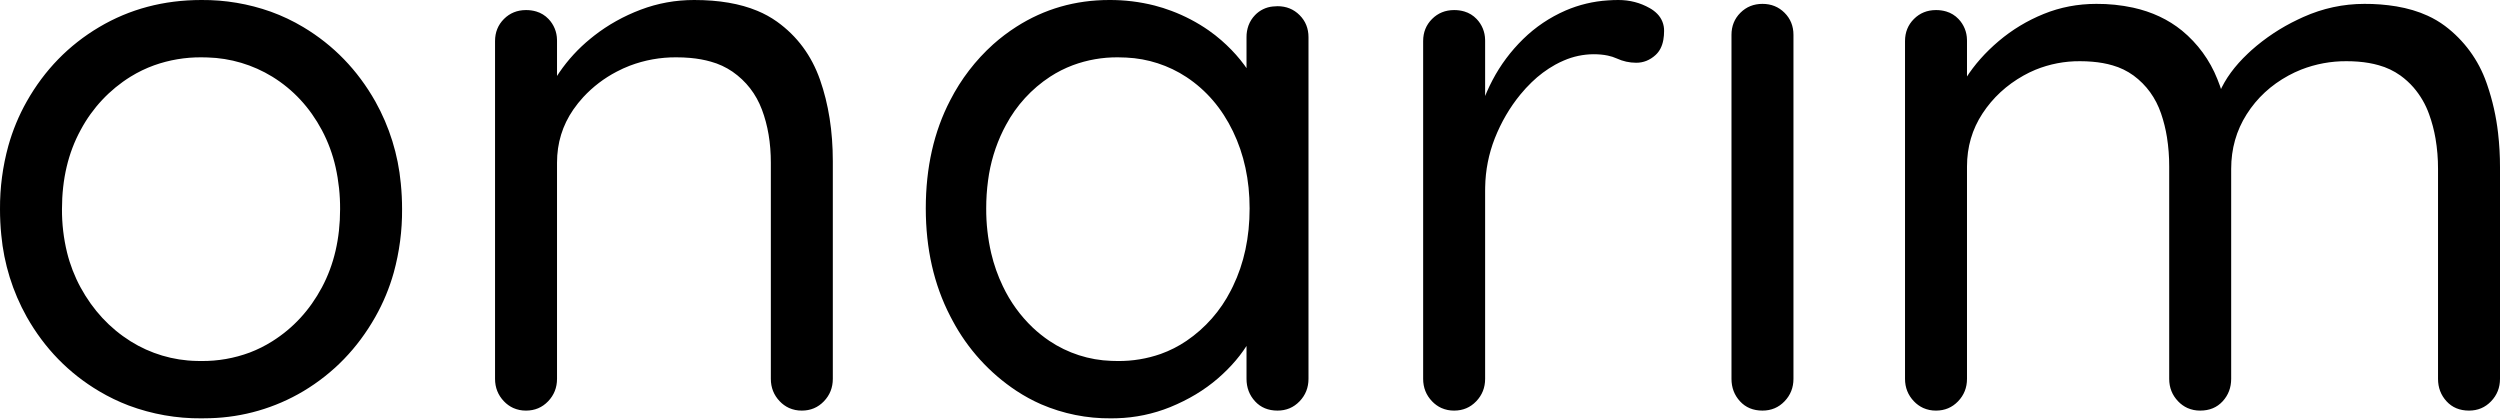
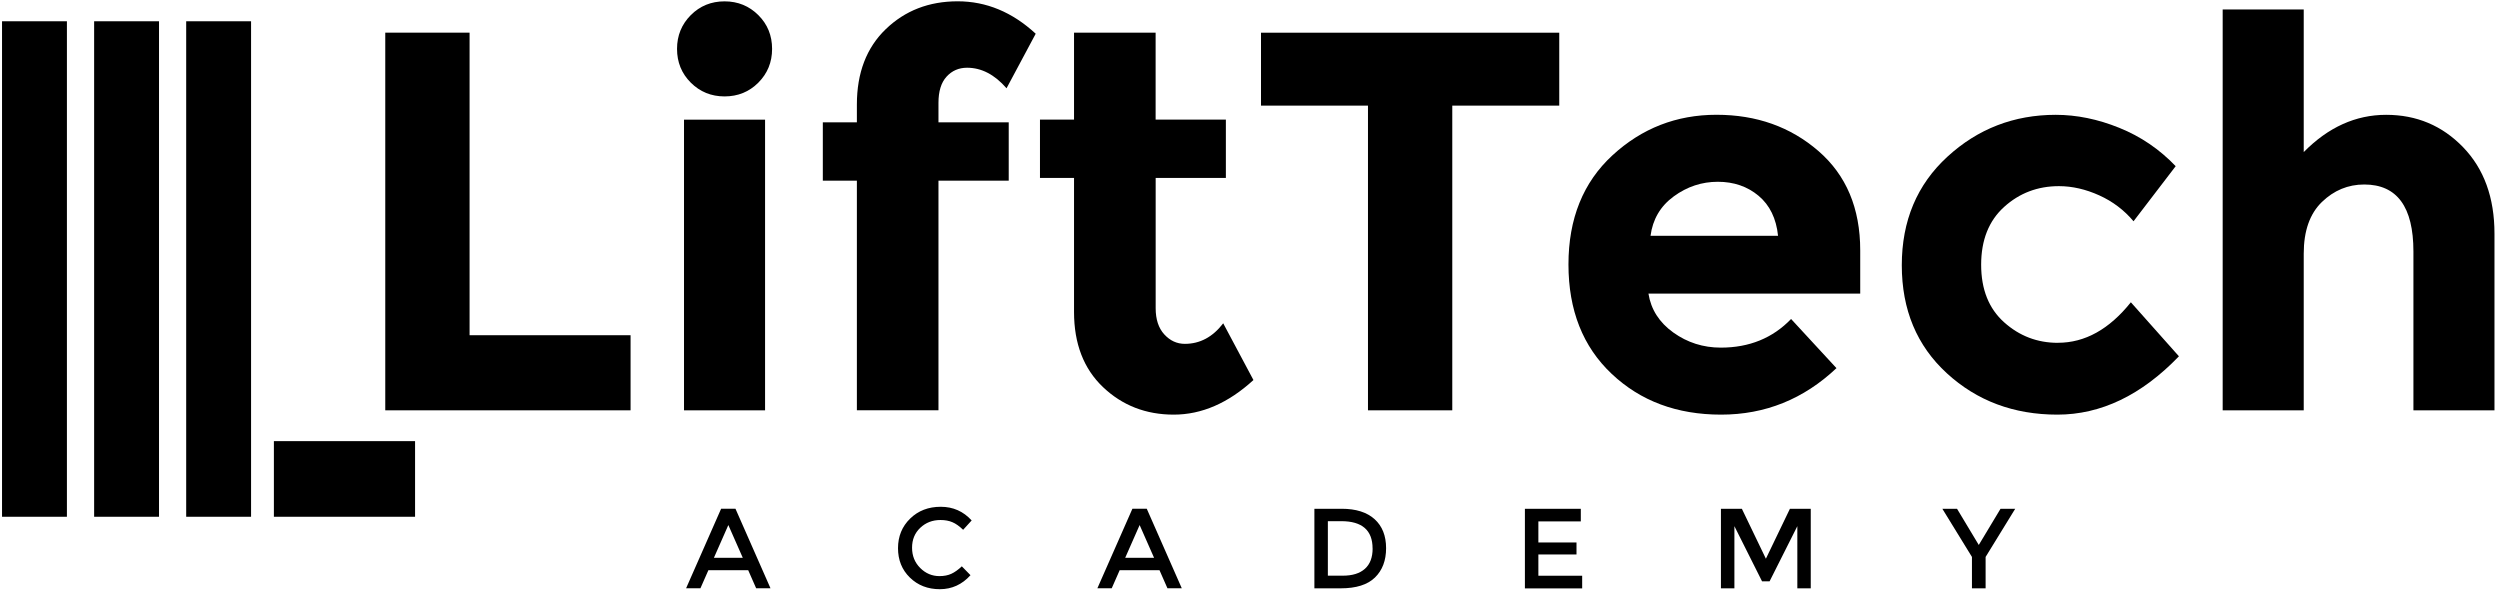
- <svg xmlns="http://www.w3.org/2000/svg" width="103.264" height="17.281" viewBox="0 0 103.264 17.281">
-   <g id="svgGroup" stroke-linecap="round" fill-rule="nonzero" font-size="9pt" stroke="currentColor" stroke-width="0" fill="currentColor">
-     <path d="M 91.936 4.384 L 91.456 4.384 L 91.68 3.808 Q 92.034 2.982 92.851 2.211 A 7.31 7.31 0 0 1 92.992 2.08 A 8.119 8.119 0 0 1 94.911 0.809 A 9.188 9.188 0 0 1 95.136 0.704 Q 96.352 0.16 97.664 0.16 A 7.912 7.912 0 0 1 98.982 0.263 Q 99.696 0.384 100.271 0.647 A 3.895 3.895 0 0 1 100.992 1.072 A 4.995 4.995 0 0 1 102.703 3.41 A 6.034 6.034 0 0 1 102.736 3.504 A 9.416 9.416 0 0 1 103.184 5.494 A 12.083 12.083 0 0 1 103.264 6.912 L 103.264 15.648 Q 103.264 16.192 102.896 16.576 Q 102.528 16.96 101.984 16.96 Q 101.408 16.96 101.056 16.576 Q 100.704 16.192 100.704 15.648 L 100.704 6.976 A 7.316 7.316 0 0 0 100.6 5.718 A 5.821 5.821 0 0 0 100.336 4.72 A 3.475 3.475 0 0 0 99.691 3.611 A 3.244 3.244 0 0 0 99.152 3.12 A 2.851 2.851 0 0 0 98.257 2.695 Q 97.867 2.583 97.401 2.546 A 6.001 6.001 0 0 0 96.928 2.528 A 5.037 5.037 0 0 0 95.051 2.875 A 4.805 4.805 0 0 0 94.528 3.12 Q 93.44 3.712 92.8 4.72 Q 92.16 5.728 92.16 6.976 L 92.16 15.648 Q 92.16 16.192 91.808 16.576 Q 91.456 16.96 90.88 16.96 A 1.266 1.266 0 0 1 90.352 16.852 A 1.236 1.236 0 0 1 89.968 16.576 Q 89.6 16.192 89.6 15.648 L 89.6 6.88 A 7.572 7.572 0 0 0 89.507 5.665 A 5.907 5.907 0 0 0 89.264 4.688 Q 88.928 3.712 88.128 3.12 A 2.754 2.754 0 0 0 87.262 2.7 Q 86.879 2.587 86.421 2.549 A 5.94 5.94 0 0 0 85.92 2.528 A 4.781 4.781 0 0 0 84.074 2.882 A 4.588 4.588 0 0 0 83.584 3.12 Q 82.528 3.712 81.888 4.688 Q 81.248 5.664 81.248 6.88 L 81.248 15.648 Q 81.248 16.192 80.88 16.576 Q 80.512 16.96 79.968 16.96 A 1.266 1.266 0 0 1 79.44 16.852 A 1.236 1.236 0 0 1 79.056 16.576 Q 78.688 16.192 78.688 15.648 L 78.688 1.696 Q 78.688 1.152 79.056 0.784 Q 79.424 0.416 79.968 0.416 A 1.463 1.463 0 0 1 80.392 0.475 A 1.143 1.143 0 0 1 80.896 0.784 A 1.257 1.257 0 0 1 81.247 1.642 A 1.641 1.641 0 0 1 81.248 1.696 L 81.248 4.128 L 80.544 4.896 A 3.969 3.969 0 0 1 80.86 3.856 A 5.113 5.113 0 0 1 81.2 3.232 Q 81.728 2.4 82.56 1.696 Q 83.392 0.992 84.416 0.576 Q 85.44 0.16 86.592 0.16 A 7.015 7.015 0 0 1 88.109 0.316 Q 89.278 0.574 90.128 1.264 A 4.957 4.957 0 0 1 91.588 3.264 A 6.801 6.801 0 0 1 91.936 4.384 Z M 34.4 6.656 L 34.4 15.648 Q 34.4 16.192 34.032 16.576 Q 33.664 16.96 33.12 16.96 A 1.266 1.266 0 0 1 32.592 16.852 A 1.236 1.236 0 0 1 32.208 16.576 Q 31.84 16.192 31.84 15.648 L 31.84 6.72 Q 31.84 5.504 31.472 4.528 Q 31.104 3.552 30.256 2.96 A 2.988 2.988 0 0 0 29.364 2.547 Q 28.977 2.435 28.516 2.393 A 6.422 6.422 0 0 0 27.936 2.368 A 5.297 5.297 0 0 0 26.01 2.715 A 5.03 5.03 0 0 0 25.472 2.96 A 5.071 5.071 0 0 0 24.094 4.01 A 4.721 4.721 0 0 0 23.68 4.528 Q 23.008 5.504 23.008 6.72 L 23.008 15.648 Q 23.008 16.192 22.64 16.576 Q 22.272 16.96 21.728 16.96 A 1.266 1.266 0 0 1 21.2 16.852 A 1.236 1.236 0 0 1 20.816 16.576 Q 20.448 16.192 20.448 15.648 L 20.448 1.696 Q 20.448 1.152 20.816 0.784 Q 21.184 0.416 21.728 0.416 A 1.463 1.463 0 0 1 22.152 0.475 A 1.143 1.143 0 0 1 22.656 0.784 A 1.257 1.257 0 0 1 23.007 1.642 A 1.641 1.641 0 0 1 23.008 1.696 L 23.008 3.968 L 22.368 4.672 A 4.013 4.013 0 0 1 22.692 3.705 A 5.41 5.41 0 0 1 23.104 2.992 A 6.612 6.612 0 0 1 24.385 1.6 A 7.476 7.476 0 0 1 24.544 1.472 Q 25.408 0.8 26.464 0.4 Q 27.52 0 28.672 0 Q 30.209 0 31.282 0.447 A 4.069 4.069 0 0 1 32.096 0.896 Q 33.344 1.792 33.872 3.296 Q 34.4 4.8 34.4 6.656 Z M 54.048 1.536 L 54.048 15.648 Q 54.048 16.192 53.68 16.576 Q 53.312 16.96 52.768 16.96 Q 52.192 16.96 51.84 16.576 Q 51.488 16.192 51.488 15.648 L 51.488 12.608 L 52.096 12.544 A 2.432 2.432 0 0 1 51.992 13.229 Q 51.872 13.637 51.616 14.08 Q 51.136 14.912 50.304 15.632 Q 49.472 16.352 48.336 16.816 A 6.343 6.343 0 0 1 46.133 17.276 A 7.284 7.284 0 0 1 45.888 17.28 A 7.11 7.11 0 0 1 43.006 16.7 A 6.876 6.876 0 0 1 41.984 16.144 A 7.967 7.967 0 0 1 39.344 13.238 A 9.4 9.4 0 0 1 39.248 13.056 Q 38.24 11.104 38.24 8.608 Q 38.24 6.08 39.248 4.144 A 8.028 8.028 0 0 1 41.022 1.833 A 7.544 7.544 0 0 1 41.984 1.104 Q 43.712 0 45.824 0 A 7.441 7.441 0 0 1 47.693 0.229 A 6.663 6.663 0 0 1 48.384 0.448 A 6.96 6.96 0 0 1 49.929 1.258 A 6.259 6.259 0 0 1 50.448 1.664 Q 51.328 2.432 51.824 3.36 A 4.319 4.319 0 0 1 52.211 4.346 A 3.568 3.568 0 0 1 52.32 5.216 L 51.488 5.024 L 51.488 1.536 A 1.385 1.385 0 0 1 51.57 1.052 A 1.234 1.234 0 0 1 51.84 0.624 A 1.175 1.175 0 0 1 52.573 0.268 A 1.634 1.634 0 0 1 52.768 0.256 Q 53.312 0.256 53.68 0.624 Q 54.048 0.992 54.048 1.536 Z M 46.176 14.912 A 5.221 5.221 0 0 0 47.944 14.62 A 4.746 4.746 0 0 0 49.008 14.08 A 5.554 5.554 0 0 0 50.84 12 A 6.578 6.578 0 0 0 50.928 11.824 Q 51.616 10.4 51.616 8.608 Q 51.616 6.848 50.928 5.424 Q 50.24 4 49.008 3.184 A 4.928 4.928 0 0 0 46.522 2.378 A 6.049 6.049 0 0 0 46.176 2.368 A 5.241 5.241 0 0 0 44.316 2.693 A 4.868 4.868 0 0 0 43.376 3.168 A 5.445 5.445 0 0 0 41.553 5.16 A 6.512 6.512 0 0 0 41.44 5.376 A 6.625 6.625 0 0 0 40.812 7.456 A 8.492 8.492 0 0 0 40.736 8.608 A 8.018 8.018 0 0 0 40.942 10.458 A 6.646 6.646 0 0 0 41.424 11.824 A 5.763 5.763 0 0 0 42.661 13.534 A 5.424 5.424 0 0 0 43.344 14.08 A 4.878 4.878 0 0 0 45.904 14.906 A 5.979 5.979 0 0 0 46.176 14.912 Z M 58.784 15.648 L 58.784 1.696 Q 58.784 1.152 59.152 0.784 Q 59.52 0.416 60.064 0.416 A 1.463 1.463 0 0 1 60.488 0.475 A 1.143 1.143 0 0 1 60.992 0.784 A 1.257 1.257 0 0 1 61.343 1.642 A 1.641 1.641 0 0 1 61.344 1.696 L 61.344 5.92 L 60.96 5.248 Q 61.152 4.256 61.648 3.312 Q 62.144 2.368 62.912 1.616 Q 63.68 0.864 64.672 0.432 A 5.246 5.246 0 0 1 66.411 0.016 A 6.211 6.211 0 0 1 66.848 0 Q 67.552 0 68.144 0.336 A 1.373 1.373 0 0 1 68.456 0.573 A 0.979 0.979 0 0 1 68.736 1.28 A 2.035 2.035 0 0 1 68.705 1.648 Q 68.668 1.853 68.584 2.011 A 0.938 0.938 0 0 1 68.384 2.272 A 1.245 1.245 0 0 1 68.002 2.515 A 1.132 1.132 0 0 1 67.584 2.592 Q 67.168 2.592 66.784 2.416 A 1.773 1.773 0 0 0 66.411 2.296 Q 66.148 2.24 65.824 2.24 A 3.12 3.12 0 0 0 64.596 2.499 A 3.868 3.868 0 0 0 64.24 2.672 A 4.626 4.626 0 0 0 63.266 3.398 A 5.842 5.842 0 0 0 62.8 3.904 Q 62.144 4.704 61.744 5.712 A 5.764 5.764 0 0 0 61.346 7.729 A 6.56 6.56 0 0 0 61.344 7.872 L 61.344 15.648 Q 61.344 16.192 60.976 16.576 Q 60.608 16.96 60.064 16.96 A 1.266 1.266 0 0 1 59.536 16.852 A 1.236 1.236 0 0 1 59.152 16.576 Q 58.784 16.192 58.784 15.648 Z M 16.264 11.259 A 8.226 8.226 0 0 1 15.504 13.088 Q 14.4 15.04 12.528 16.16 A 7.954 7.954 0 0 1 8.682 17.274 A 9.525 9.525 0 0 1 8.32 17.28 A 8.382 8.382 0 0 1 5.32 16.751 A 7.87 7.87 0 0 1 4.096 16.16 Q 2.208 15.04 1.104 13.088 A 8.543 8.543 0 0 1 0.053 9.706 A 10.542 10.542 0 0 1 0 8.64 A 9.632 9.632 0 0 1 0.345 6.022 A 8.226 8.226 0 0 1 1.104 4.192 Q 2.208 2.24 4.096 1.12 Q 5.984 0 8.32 0 A 8.361 8.361 0 0 1 11.186 0.483 A 7.731 7.731 0 0 1 12.528 1.12 Q 14.4 2.24 15.504 4.192 A 8.543 8.543 0 0 1 16.555 7.574 A 10.542 10.542 0 0 1 16.608 8.64 A 9.632 9.632 0 0 1 16.264 11.259 Z M 14.048 8.64 A 7.763 7.763 0 0 0 13.863 6.909 A 6.136 6.136 0 0 0 13.296 5.376 Q 12.544 3.968 11.248 3.168 A 5.403 5.403 0 0 0 8.573 2.373 A 6.503 6.503 0 0 0 8.32 2.368 A 5.699 5.699 0 0 0 6.367 2.697 A 5.255 5.255 0 0 0 5.392 3.168 A 5.797 5.797 0 0 0 3.34 5.354 A 6.774 6.774 0 0 0 3.328 5.376 Q 2.56 6.784 2.56 8.64 A 7.376 7.376 0 0 0 2.771 10.436 A 6.057 6.057 0 0 0 3.328 11.872 Q 4.096 13.28 5.392 14.096 A 5.336 5.336 0 0 0 8.118 14.909 A 6.405 6.405 0 0 0 8.32 14.912 A 5.584 5.584 0 0 0 10.318 14.561 A 5.215 5.215 0 0 0 11.248 14.096 Q 12.544 13.28 13.296 11.872 Q 14.048 10.464 14.048 8.64 Z M 74.08 1.44 L 74.08 15.648 Q 74.08 16.192 73.712 16.576 Q 73.344 16.96 72.8 16.96 Q 72.224 16.96 71.872 16.576 Q 71.52 16.192 71.52 15.648 L 71.52 1.44 Q 71.52 0.896 71.888 0.528 Q 72.256 0.16 72.8 0.16 Q 73.344 0.16 73.712 0.528 Q 74.08 0.896 74.08 1.44 Z" />
+ <svg xmlns="http://www.w3.org/2000/svg" height="36" version="1.1" viewBox="40 360 516 125">
+   <g>
+     <g id="logo" stroke-linecap="round" fill-rule="nonzero" font-size="9pt" stroke="currentColor" stroke-width="0" fill="currentColor">
+       <g>
+         <g>
+           <path d="M119.52,444.69v-77.95h17.4v62.45h33.23v15.5h-50.63Z" />
+           <path d="M182.58,377.06c-1.9-1.9-2.84-4.22-2.84-6.97s.95-5.07,2.84-6.97c1.9-1.9,4.22-2.84,6.97-2.84s5.07.95,6.97,2.84,2.84,4.22,2.84,6.97-.95,5.07-2.84,6.97c-1.9,1.9-4.22,2.84-6.97,2.84s-5.07-.95-6.97-2.84ZM197.91,444.69h-16.73v-59.99h16.73v59.99Z" />
+           <path d="M233.7,381.24v4.01h14.5v12.04h-14.5v47.39h-16.84v-47.39h-7.03v-12.04h7.03v-3.68c0-6.54,1.99-11.73,5.97-15.56,3.98-3.83,8.92-5.74,14.83-5.74s11.28,2.23,16.11,6.69l-6.02,11.26c-2.45-2.82-5.17-4.24-8.14-4.24-1.71,0-3.12.61-4.24,1.84s-1.67,3.03-1.67,5.41Z" />
+           <path d="M278.53,396.74v26.87c0,2.31.59,4.11,1.78,5.41,1.19,1.3,2.6,1.95,4.24,1.95,3.12,0,5.76-1.41,7.92-4.24l6.24,11.71c-5.2,4.76-10.69,7.14-16.45,7.14s-10.63-1.9-14.61-5.69c-3.98-3.79-5.97-8.96-5.97-15.5v-27.66h-7.03v-12.04h7.03v-17.95h16.84v17.95h14.5v12.04h-14.5Z" />
+           <path d="M339.75,381.8v62.89h-17.4v-62.89h-22.08v-15.05h61.56v15.05h-22.08Z" />
+           <path d="M419.04,435.99c-6.77,6.39-14.7,9.59-23.81,9.59s-16.63-2.8-22.58-8.42c-5.95-5.61-8.92-13.14-8.92-22.58s3.03-16.95,9.09-22.53c6.06-5.58,13.21-8.36,21.47-8.36s15.26,2.49,21.02,7.47c5.76,4.98,8.64,11.82,8.64,20.52v8.92h-43.71c.52,3.27,2.23,5.95,5.13,8.03,2.9,2.08,6.17,3.12,9.81,3.12,5.87,0,10.71-1.97,14.5-5.91l9.37,10.15ZM402.98,400.42c-2.3-1.93-5.11-2.9-8.42-2.9s-6.34,1-9.09,3.01c-2.75,2.01-4.35,4.72-4.8,8.14h26.32c-.37-3.57-1.71-6.32-4.01-8.25Z" />
+           <path d="M464.76,430.75c5.58,0,10.59-2.79,15.05-8.36l9.92,11.15c-7.73,8.03-16.1,12.04-25.09,12.04s-16.6-2.84-22.8-8.53c-6.21-5.69-9.31-13.12-9.31-22.3s3.14-16.65,9.42-22.41c6.28-5.76,13.73-8.64,22.36-8.64,4.31,0,8.68.89,13.1,2.68,4.42,1.78,8.31,4.42,11.65,7.92l-8.7,11.37c-1.93-2.3-4.29-4.09-7.08-5.35-2.79-1.26-5.56-1.9-8.31-1.9-4.39,0-8.16,1.43-11.32,4.29-3.16,2.86-4.74,6.84-4.74,11.93s1.58,9.05,4.74,11.88c3.16,2.83,6.86,4.24,11.1,4.24Z" />
+           <path d="M515.49,412.35v32.34h-16.73v-82.74h16.73v29.44c5.06-5.13,10.72-7.69,17.01-7.69s11.58,2.23,15.89,6.69c4.31,4.46,6.47,10.41,6.47,17.84v36.46h-16.73v-32.78c0-9.22-3.38-13.83-10.15-13.83-3.34,0-6.26,1.21-8.75,3.62-2.49,2.42-3.74,5.97-3.74,10.65Z" />
+         </g>
+         <g>
+           <path d="M186.21,477.69l-1.64,3.73h-2.96l7.23-16.42h2.96l7.23,16.42h-2.96l-1.64-3.73h-8.22ZM193.31,475.13l-2.98-6.76-2.98,6.76h5.97Z" />
+           <path d="M233.89,478.91c.95,0,1.78-.16,2.47-.48.69-.32,1.41-.83,2.16-1.54l1.79,1.83c-1.74,1.93-3.85,2.89-6.33,2.89s-4.54-.8-6.18-2.4c-1.64-1.6-2.45-3.62-2.45-6.06s.83-4.48,2.5-6.11c1.67-1.63,3.77-2.44,6.32-2.44s4.67.94,6.38,2.82l-1.76,1.93c-.78-.75-1.52-1.28-2.22-1.57-.7-.3-1.52-.45-2.45-.45-1.66,0-3.05.54-4.18,1.61-1.13,1.07-1.69,2.44-1.69,4.11s.56,3.06,1.68,4.18c1.12,1.12,2.45,1.68,3.98,1.68Z" />
+           <path d="M271.1,477.69l-1.64,3.73h-2.96l7.23-16.42h2.96l7.23,16.42h-2.96l-1.64-3.73h-8.22ZM278.2,475.13l-2.98-6.76-2.98,6.76h5.97Z" />
+           <path d="M323.72,467.16c1.58,1.43,2.37,3.43,2.37,5.98s-.77,4.57-2.3,6.06-3.88,2.23-7.05,2.23h-5.45v-16.42h5.64c2.94,0,5.21.72,6.79,2.15ZM323.3,473.21c0-3.76-2.15-5.64-6.46-5.64h-2.77v11.25h3.08c1.99,0,3.51-.47,4.57-1.42s1.59-2.35,1.59-4.19Z" />
+           <path d="M366.28,465.01v2.61h-8.76v4.35h7.87v2.47h-7.87v4.39h9.04v2.61h-11.82v-16.42h11.53Z" />
+           <path d="M397.97,481.43h-2.77v-16.42h4.32l4.96,10.31,4.96-10.31h4.3v16.42h-2.77v-12.83l-5.73,11.39h-1.55l-5.71-11.39v12.83Z" />
+           <path d="M449.83,481.43h-2.82v-6.48l-6.11-9.94h3.03l4.49,7.47,4.49-7.47h3.03l-6.11,9.94v6.48Z" />
+         </g>
+         <rect x="78.43" y="364.39" width="13.39" height="102.27" />
+         <rect x="96.53" y="451.05" width="29.14" height="15.61" />
+         <rect x="59.43" y="364.39" width="13.39" height="102.27" />
+         <rect x="40.42" y="364.39" width="13.39" height="102.27" />
+       </g>
+     </g>
  </g>
</svg>
